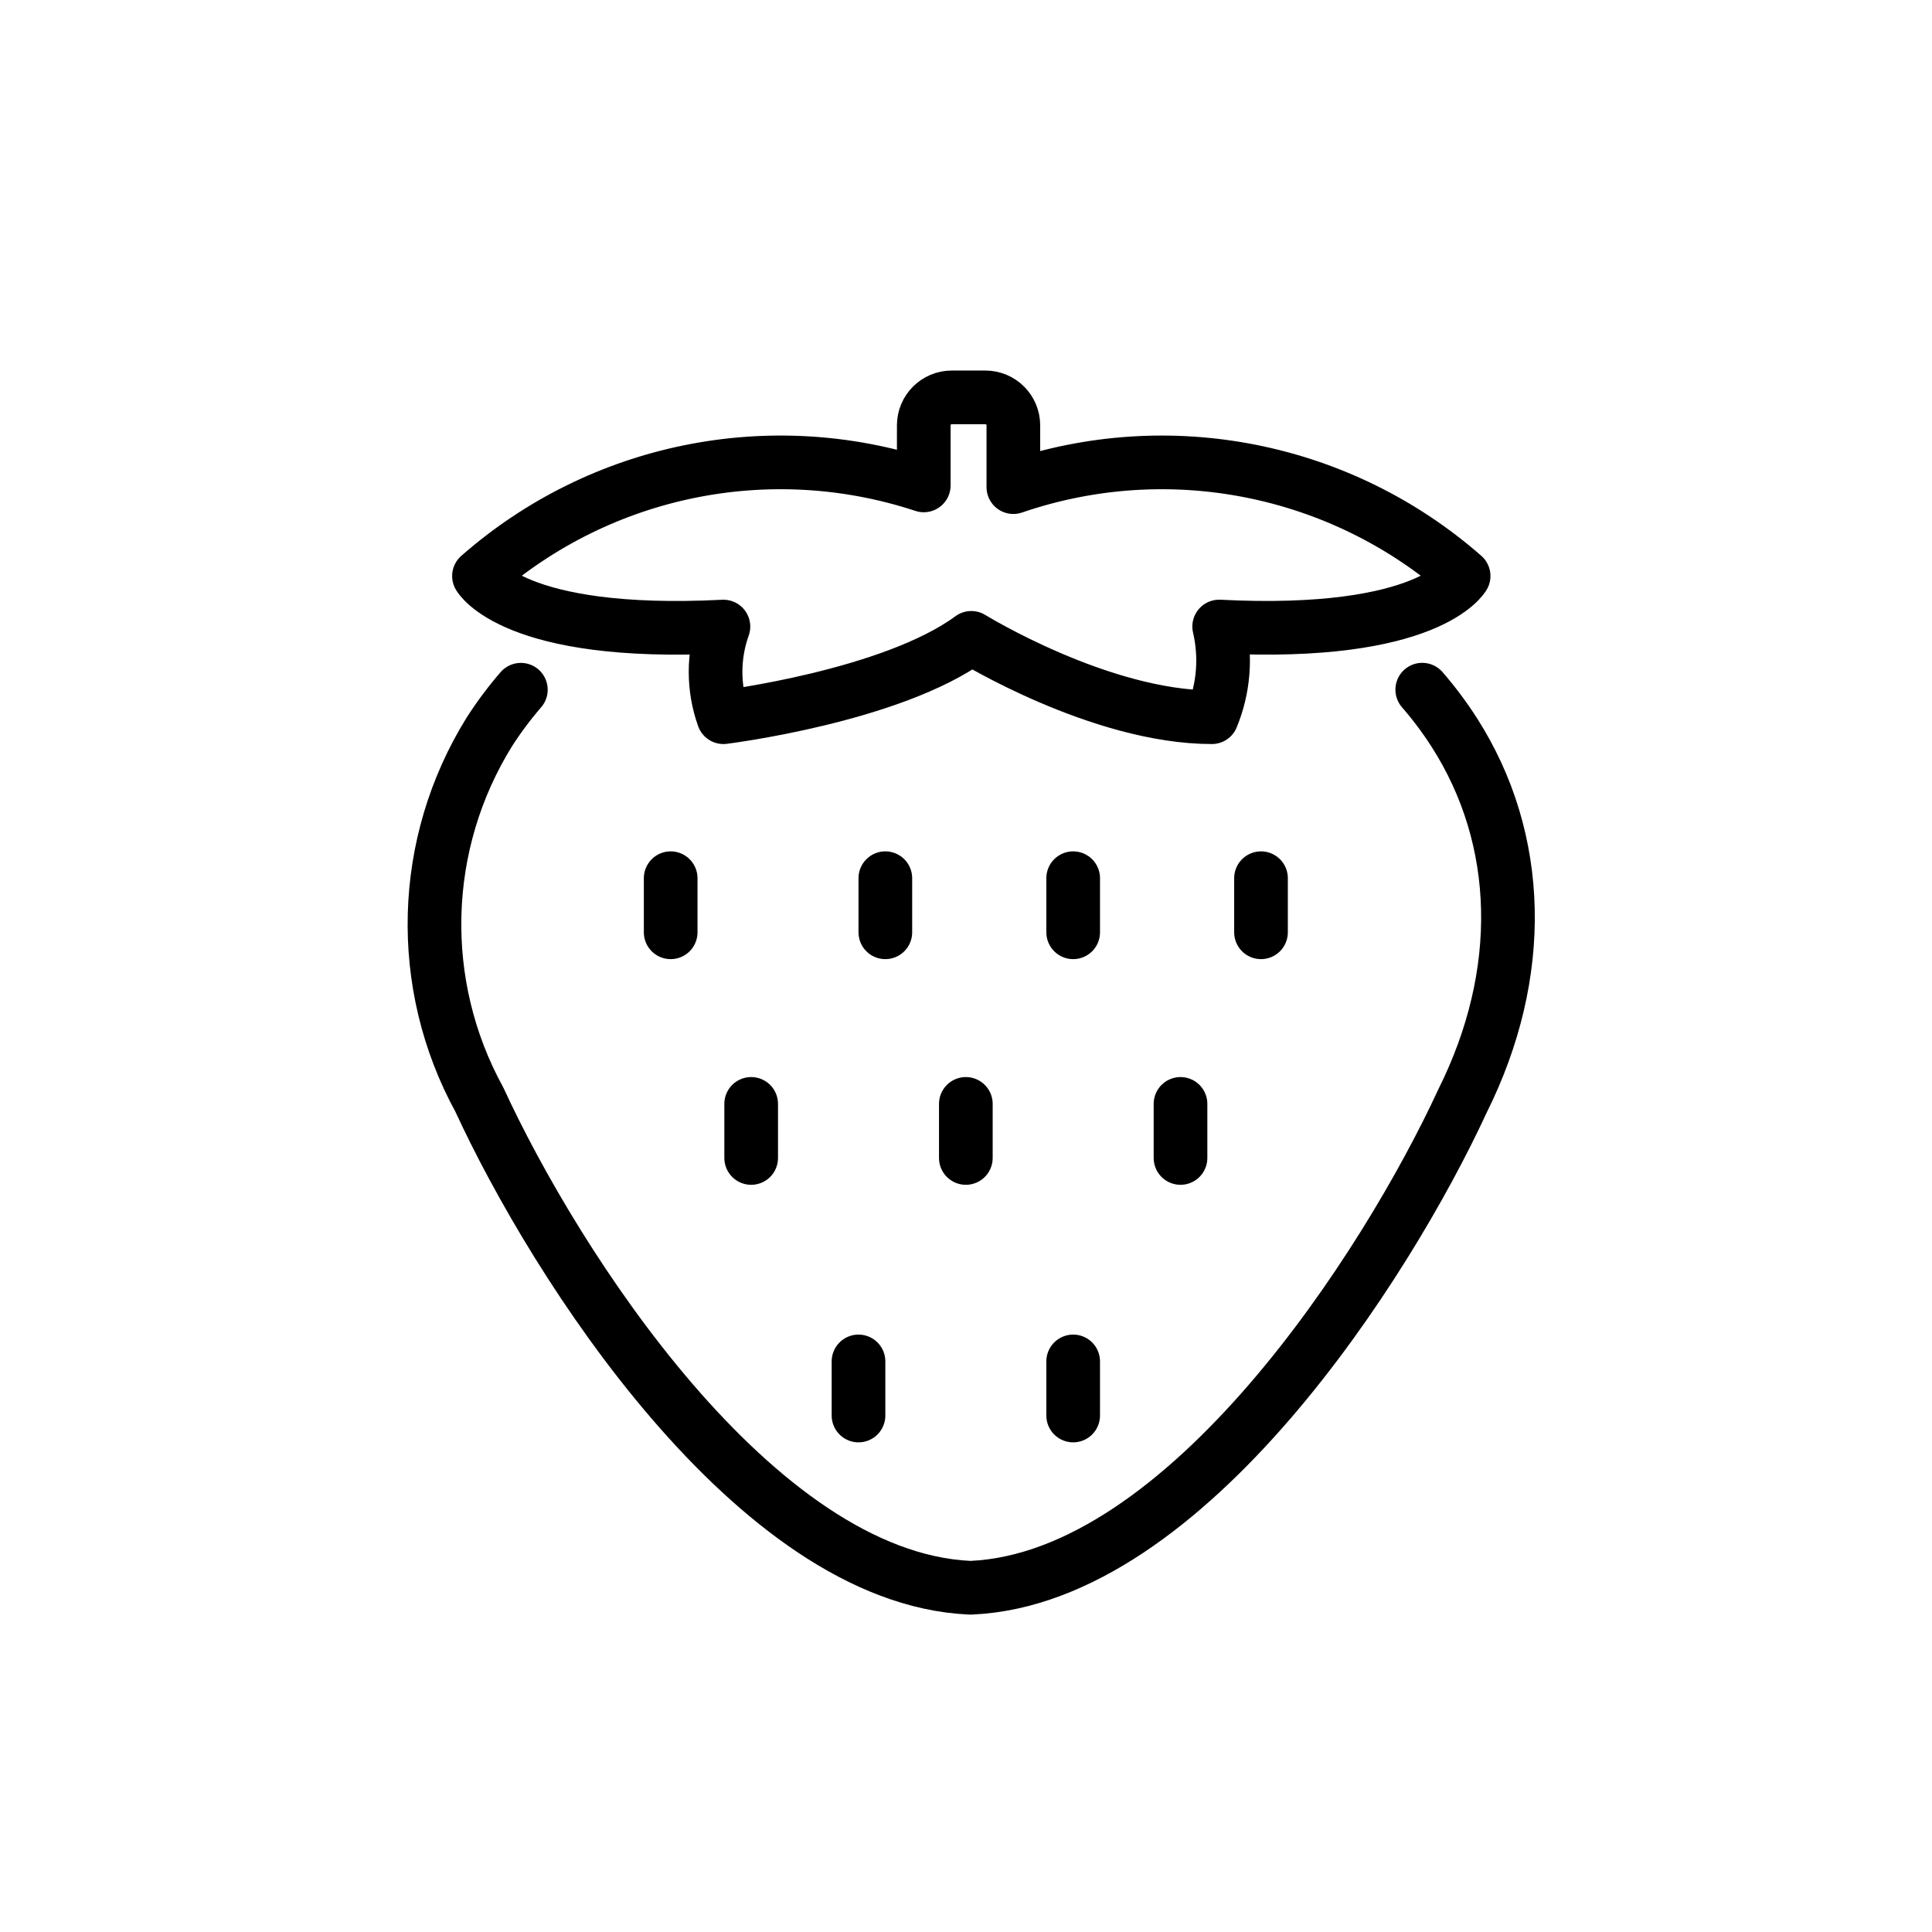
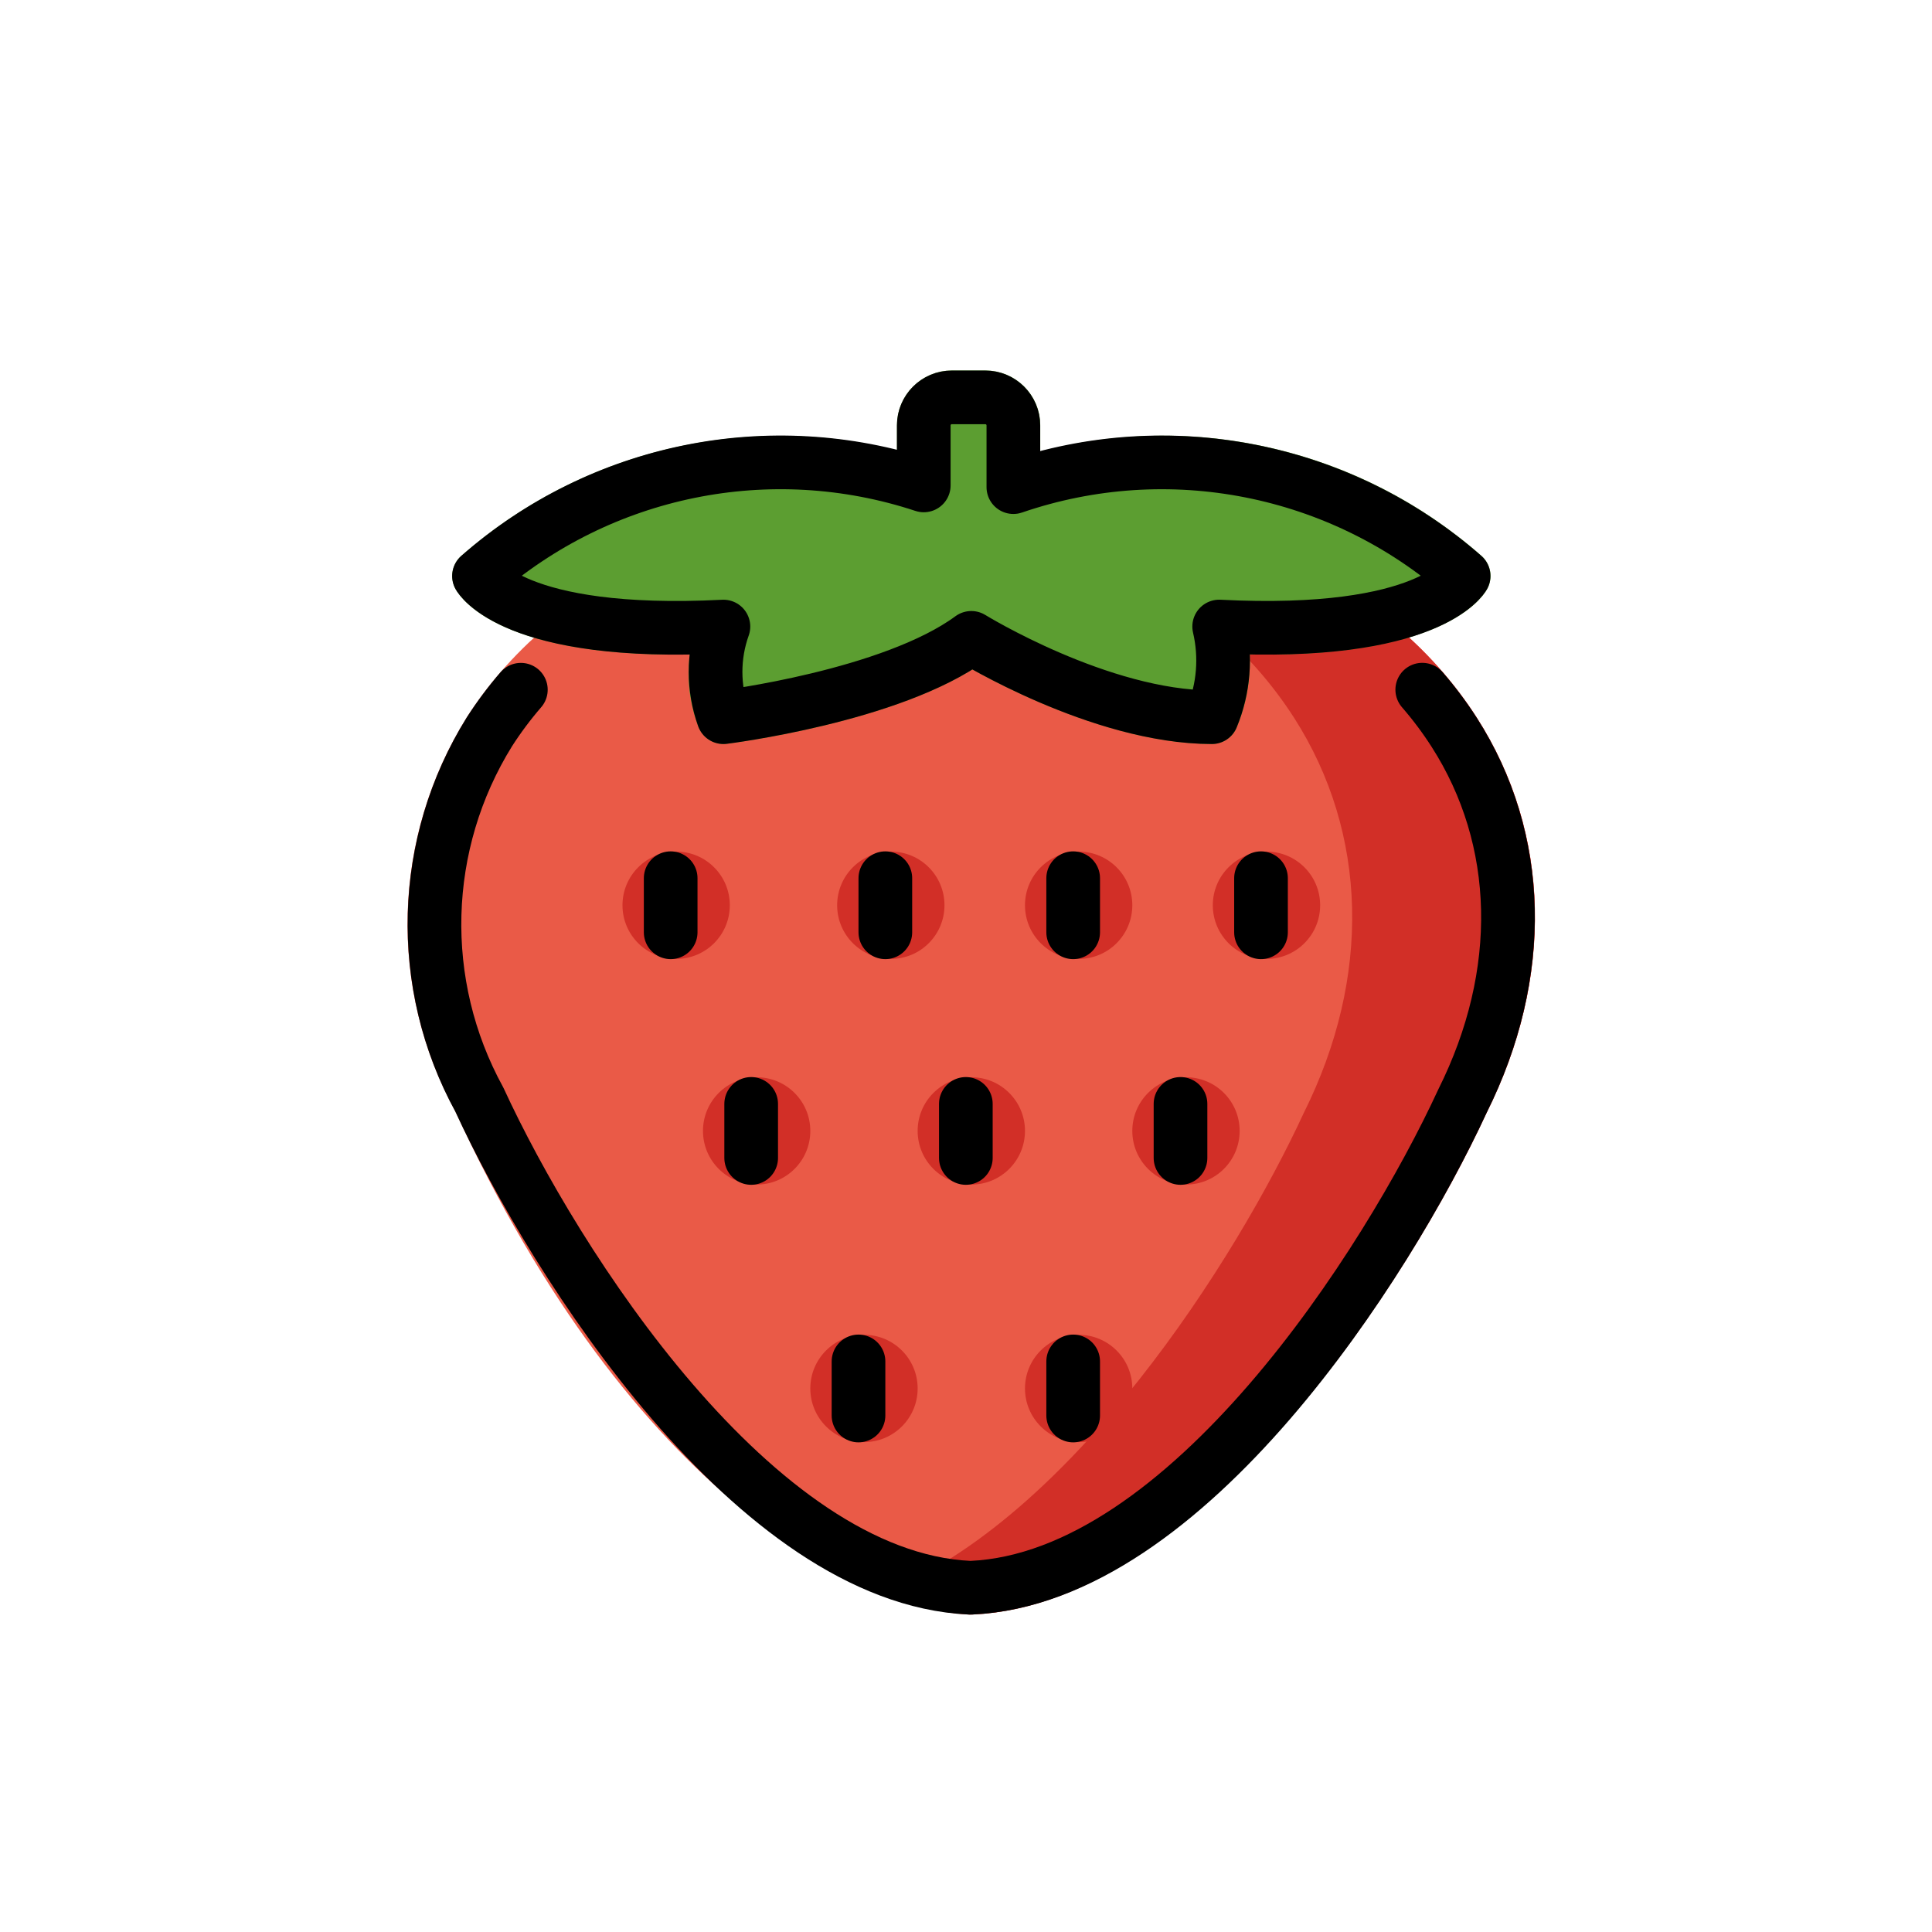
<svg xmlns="http://www.w3.org/2000/svg" id="emoji" viewBox="0 0 72 72">
+   <g id="color">
+     <path fill="#ea5a47" d="M36.153,60.168h-.027l-.044-.002c-3.981-.189-12.486-4.354-19.123-18.769a14.537,14.537,0,0,1,.442-14.669c3.479-5.416,10.37-8.353,18.892-8.017,8.428-.296,15.279,2.633,18.744,8.037,2.756,4.301,2.888,9.668.362,14.726C52.503,47.749,44.757,59.77,36.261,60.166,36.238,60.167,36.188,60.168,36.153,60.168Z" />
+     <path fill="#d22f27" d="M55.037,26.749c-3.465-5.404-10.316-8.333-18.744-8.037a31.649,31.649,0,0,0-3.504.058c6.899.483,12.438,3.301,15.437,7.979,2.756,4.301,2.888,9.668.362,14.727-2.502,5.42-8.626,15.124-15.724,17.921a10.271,10.271,0,0,0,3.217.769l.044.002h.027c.035,0,.085-.001.108-.002,8.495-.396,16.241-12.417,19.138-18.69C57.925,36.417,57.793,31.05,55.037,26.749Z" />
+     <path fill="#5c9e31" d="M26.962,27.726a1,1,0,0,1-.922-.615,5.458,5.458,0,0,1-.334-2.72c-6.928.108-8.477-1.993-8.726-2.438a1,1,0,0,1,.216-1.241,17.974,17.974,0,0,1,16.232-3.928v-.932a2.046,2.046,0,0,1,2.044-2.044h1.251a2.046,2.046,0,0,1,2.044,2.044v.979a17.957,17.957,0,0,1,16.438,3.88,1,1,0,0,1,.216,1.241c-.249.447-1.824,2.56-8.847,2.437a6.353,6.353,0,0,1-.509,2.774,1.002,1.002,0,0,1-.899.562c-3.587,0-7.491-1.977-8.927-2.778-3.265,2.021-8.901,2.739-9.153,2.77A1.075,1.075,0,0,1,26.962,27.726Z" />
+     <circle cx="25.198" cy="33.736" r="2" fill="#d22f27" />
+     <circle cx="33.198" cy="33.736" r="2" fill="#d22f27" />
+     <circle cx="40.198" cy="33.736" r="2" fill="#d22f27" />
+     <circle cx="47.198" cy="33.736" r="2" fill="#d22f27" />
+     <circle cx="44.198" cy="42.146" r="2" fill="#d22f27" />
+     <circle cx="36.198" cy="42.146" r="2" fill="#d22f27" />
+     <circle cx="28.198" cy="42.146" r="2" fill="#d22f27" />
+     <circle cx="32.198" cy="51.744" r="2" fill="#d22f27" />
+     <circle cx="40.198" cy="51.744" r="2" fill="#d22f27" />
+   </g>
  <g id="line">
    <line x1="24.994" x2="24.994" y1="34.744" y2="32.728" fill="none" stroke="#000" stroke-linecap="round" stroke-linejoin="round" stroke-width="2" />
    <line x1="32.994" x2="32.994" y1="34.744" y2="32.728" fill="none" stroke="#000" stroke-linecap="round" stroke-linejoin="round" stroke-width="2" />
    <line x1="39.994" x2="39.994" y1="34.744" y2="32.728" fill="none" stroke="#000" stroke-linecap="round" stroke-linejoin="round" stroke-width="2" />
    <line x1="46.994" x2="46.994" y1="34.744" y2="32.728" fill="none" stroke="#000" stroke-linecap="round" stroke-linejoin="round" stroke-width="2" />
    <line x1="43.994" x2="43.994" y1="43.154" y2="41.139" fill="none" stroke="#000" stroke-linecap="round" stroke-linejoin="round" stroke-width="2" />
    <line x1="35.994" x2="35.994" y1="43.154" y2="41.139" fill="none" stroke="#000" stroke-linecap="round" stroke-linejoin="round" stroke-width="2" />
    <line x1="27.994" x2="27.994" y1="43.154" y2="41.139" fill="none" stroke="#000" stroke-linecap="round" stroke-linejoin="round" stroke-width="2" />
    <line x1="31.994" x2="31.994" y1="52.752" y2="50.736" fill="none" stroke="#000" stroke-linecap="round" stroke-linejoin="round" stroke-width="2" />
    <line x1="39.994" x2="39.994" y1="52.752" y2="50.736" fill="none" stroke="#000" stroke-linecap="round" stroke-linejoin="round" stroke-width="2" />
    <path fill="none" stroke="#000" stroke-linecap="round" stroke-linejoin="round" stroke-width="2" d="M45.435,23.349c7.837.4,9.11-1.883,9.11-1.883a17.061,17.061,0,0,0-16.78-3.312V15.853a1.044,1.044,0,0,0-1.044-1.044H35.47a1.044,1.044,0,0,0-1.044,1.044V18.09a17.031,17.031,0,0,0-16.576,3.377s1.272,2.282,9.11,1.883a5.016,5.016,0,0,0,0,3.378s6.28-.778,9.238-2.957c0,0,4.794,2.957,8.965,2.957A5.55,5.55,0,0,0,45.435,23.349Z" />
    <path fill="none" stroke="#000" stroke-linecap="round" stroke-linejoin="round" stroke-width="2" d="M53.003,25.702a13.698,13.698,0,0,1,1.19,1.589c2.56,3.995,2.674,9.004.31,13.74-2.814,6.093-10.277,17.764-18.291,18.138l-.045.002-.045-.002C28.131,58.79,20.685,47.106,17.865,40.981A13.592,13.592,0,0,1,18.24,27.27a13.802,13.802,0,0,1,1.171-1.566" />
  </g>
</svg>
